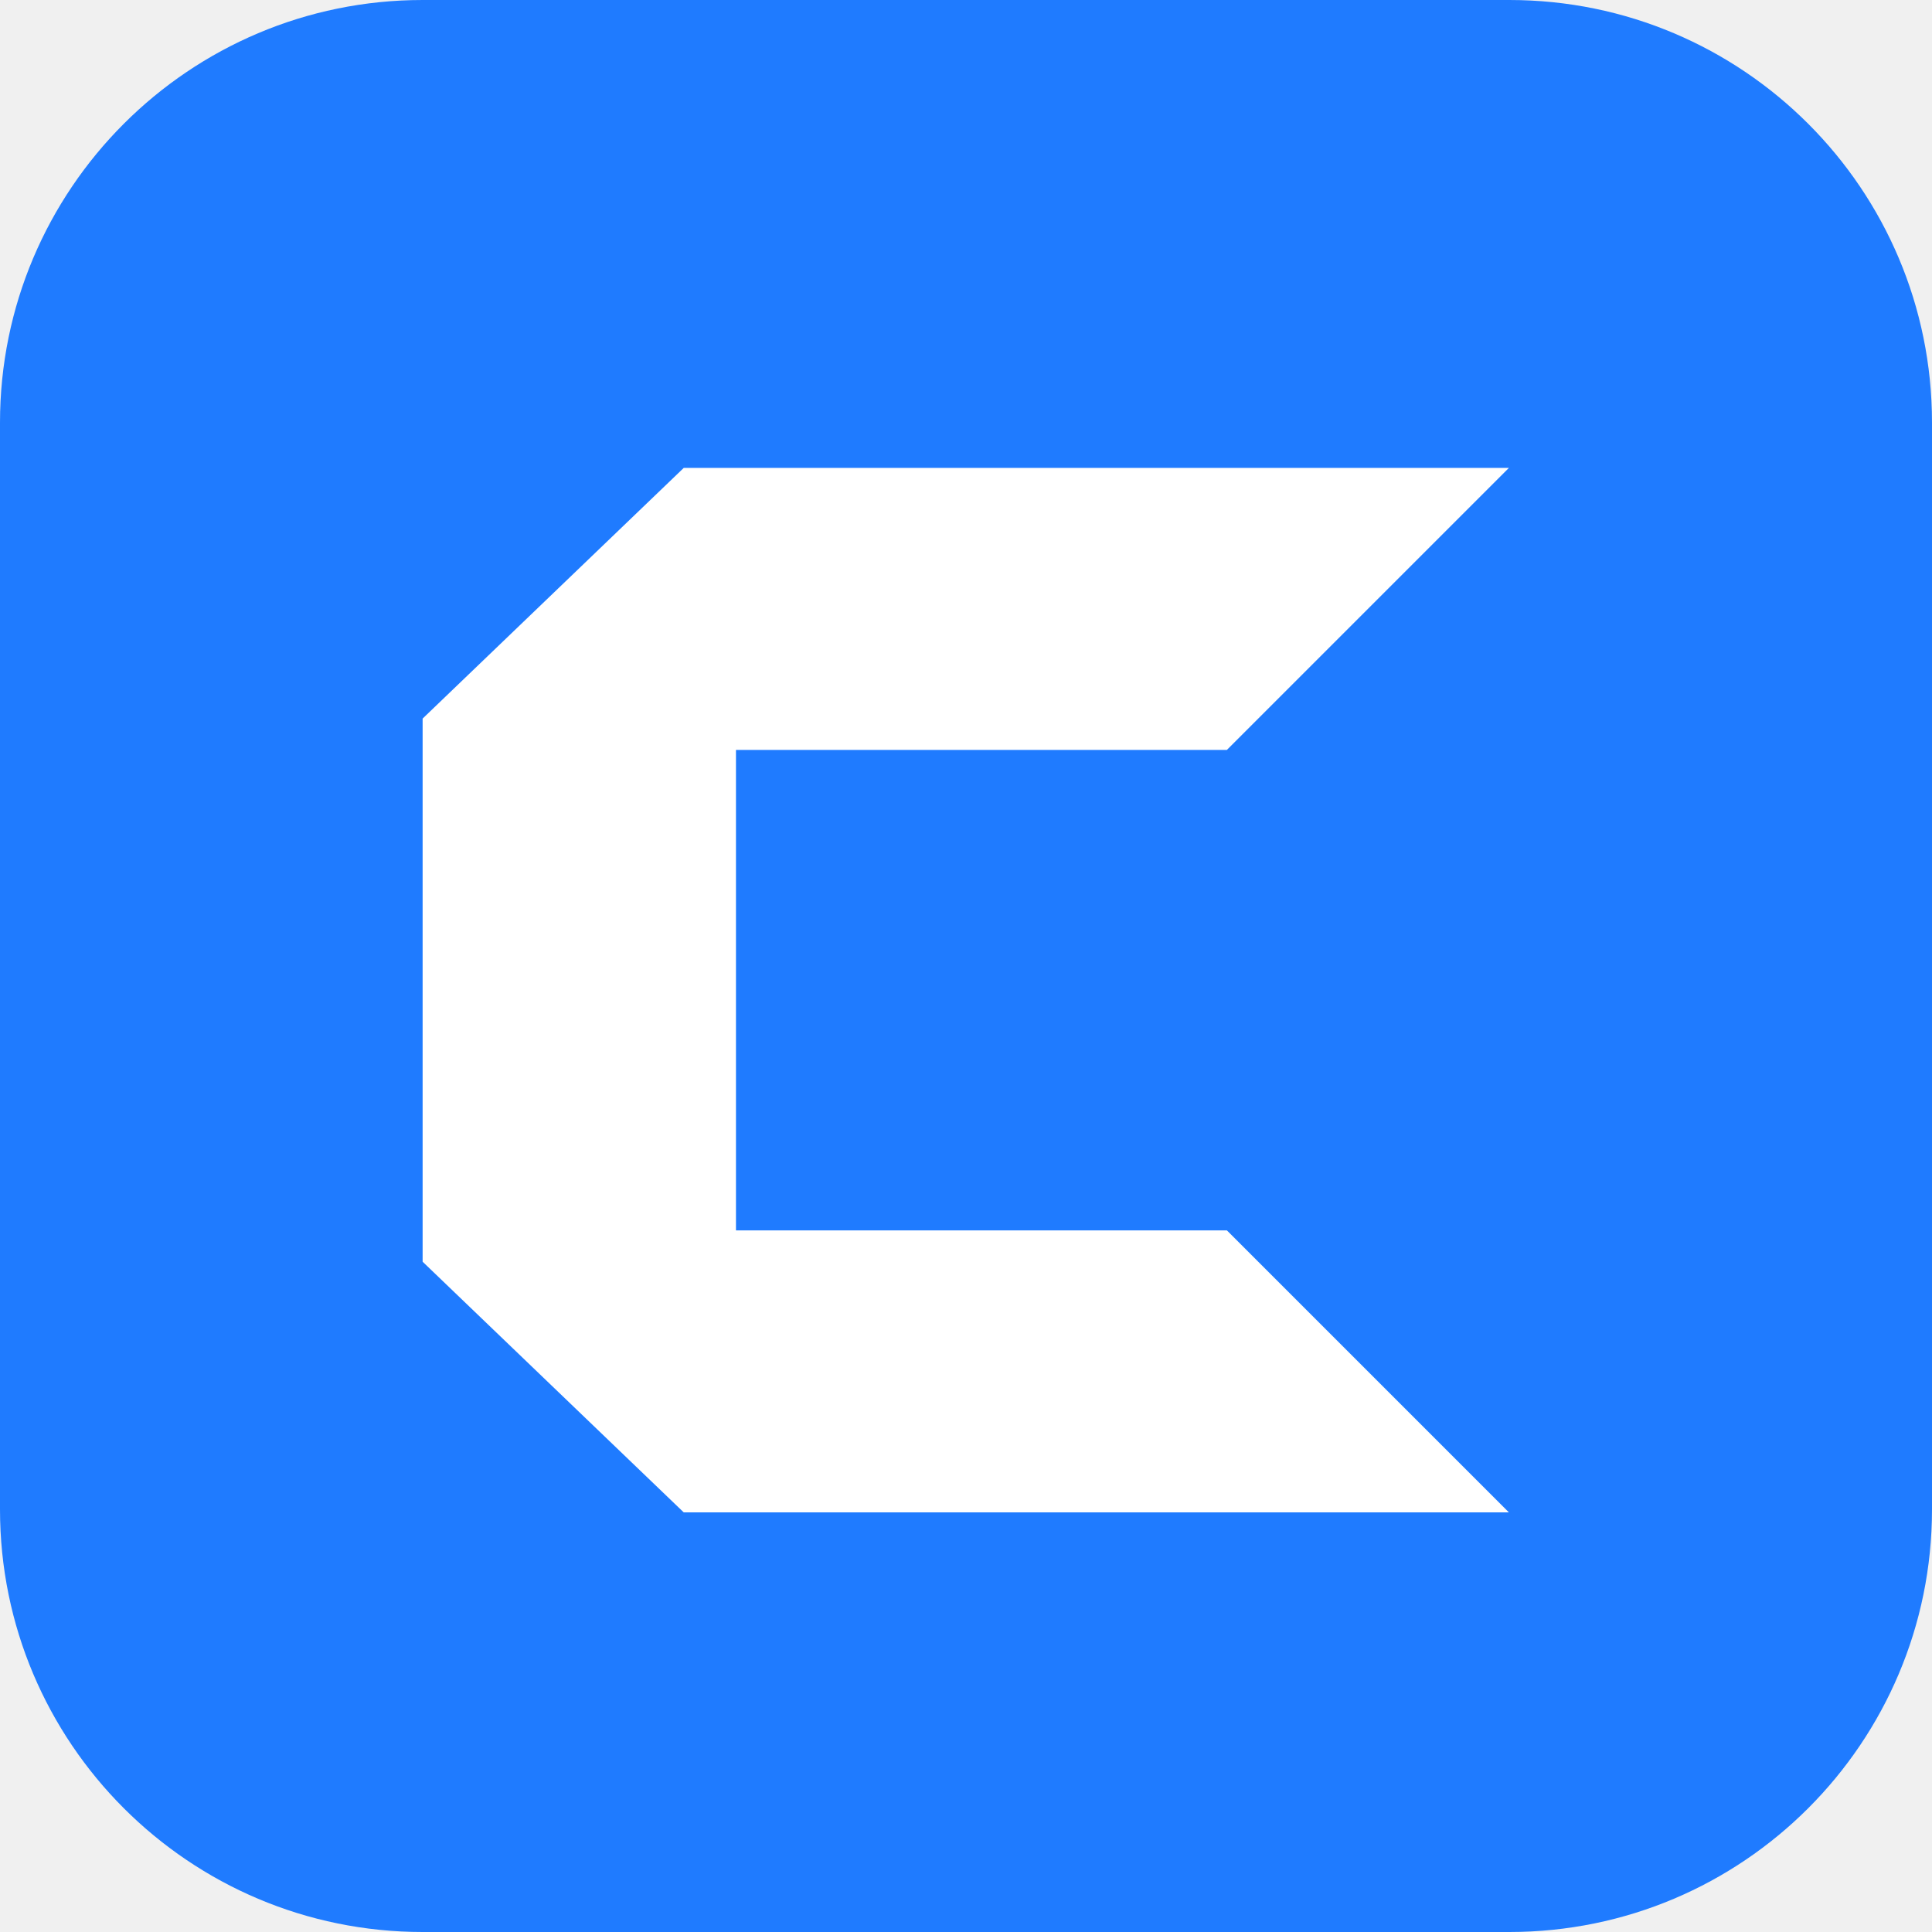
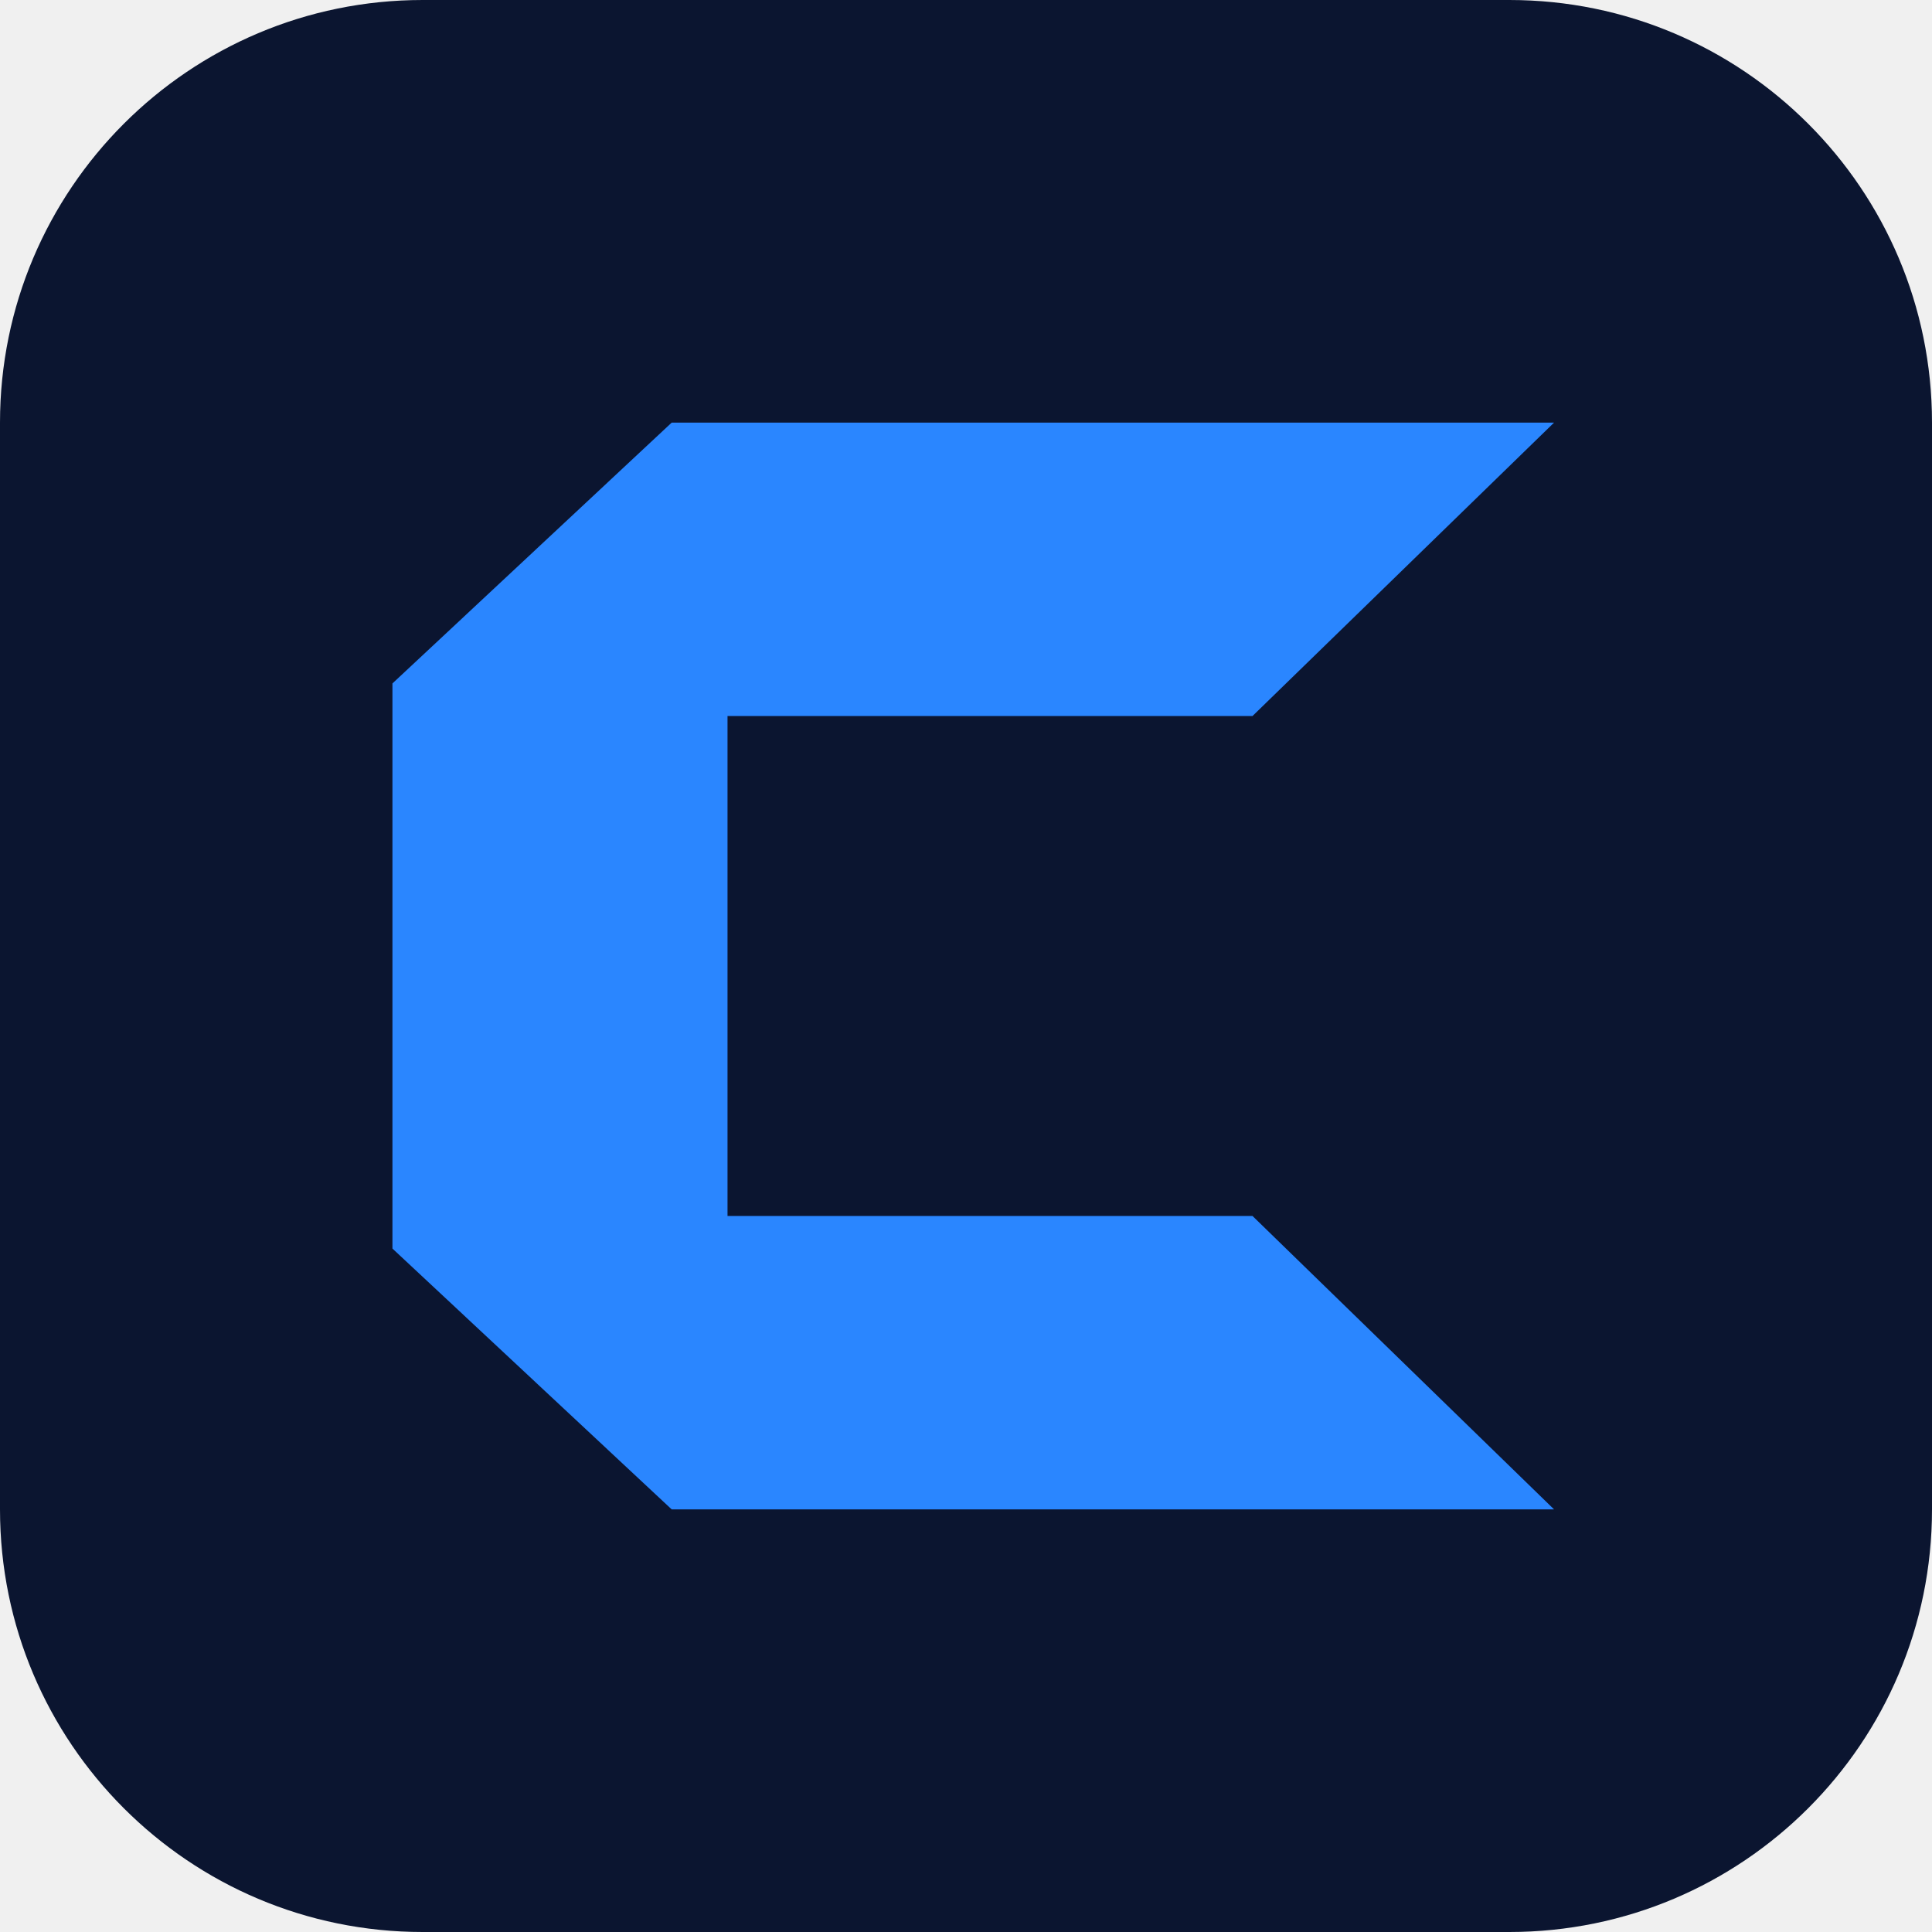
<svg xmlns="http://www.w3.org/2000/svg" viewBox="0 0 64 64">
-   <rect width="64" height="64" rx="14" fill="#1f7bff" />
-   <path fill="#fff" transform="translate(14 15.5) scale(.346)" d="M25 0H104L77 27H30V73H77L104 100H25L0 76V24Z" />
+   <rect width="64" height="64" rx="14" fill="#0b1530" />
+   <path fill="#2a86ff" transform="translate(13 14) scale(.37 .36)" d="M25 0H104L77 27H30V73H77L104 100H25L0 76V24Z" />
</svg>
